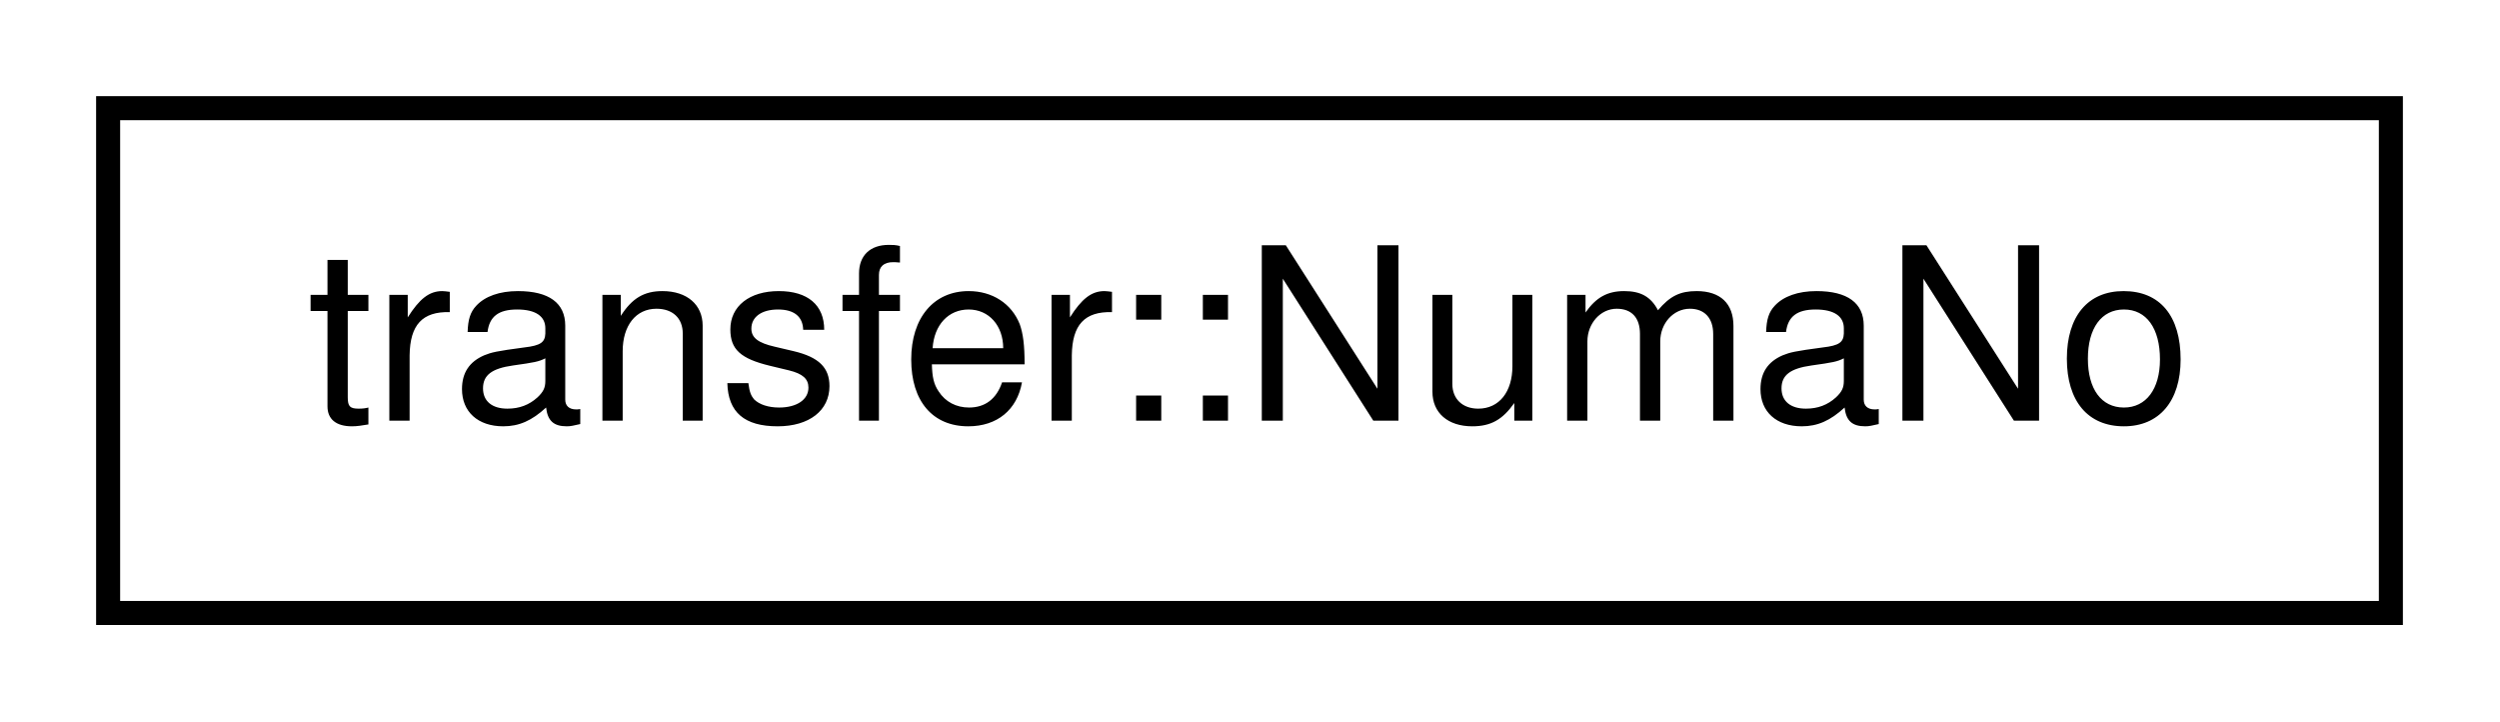
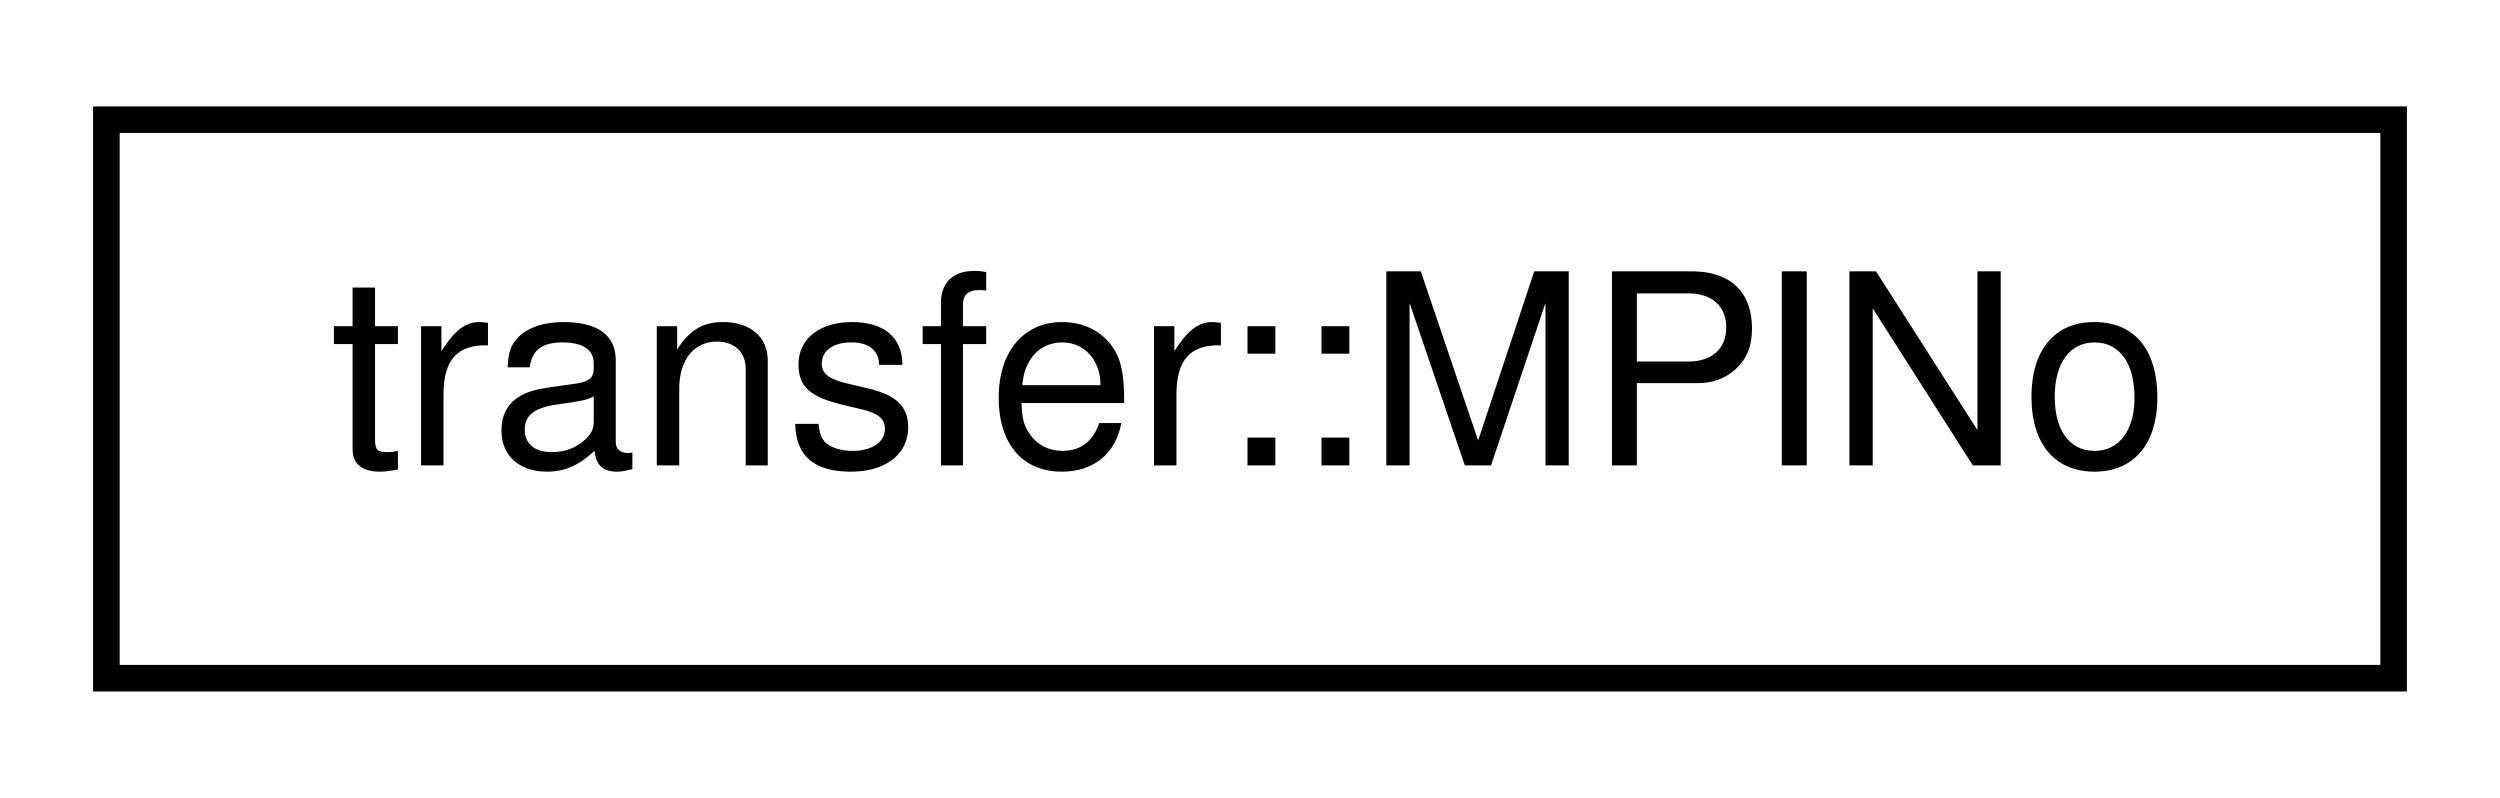
- <svg xmlns="http://www.w3.org/2000/svg" xmlns:xlink="http://www.w3.org/1999/xlink" width="104pt" height="30pt" viewBox="0.00 0.00 104.00 30.00">
+ <svg xmlns="http://www.w3.org/2000/svg" xmlns:xlink="http://www.w3.org/1999/xlink" width="94pt" height="30pt" viewBox="0.00 0.00 94.00 30.00">
  <g id="graph1" class="graph" transform="scale(1 1) rotate(0) translate(4 26)">
-     <polygon fill="white" stroke="white" points="-4,5 -4,-26 101,-26 101,5 -4,5" />
+     <polygon fill="white" stroke="white" points="-4,5 -4,-26 91,-26 91,5 -4,5" />
    <g id="node1" class="node">
-       <a xlink:href="classtransfer_1_1NumaNo.xhtml" target="_top" xlink:title="transfer::NumaNo">
-         <polygon fill="white" stroke="black" points="0.5,-0.5 0.5,-21.5 95.5,-21.5 95.5,-0.5 0.5,-0.5" />
-         <text text-anchor="middle" x="48" y="-8.5" font-family="Helvetica,sans-Serif" font-size="10.00">transfer::NumaNo</text>
+       <a xlink:href="classtransfer_1_1MPINo.xhtml" target="_top" xlink:title="transfer::MPINo">
+         <polygon fill="white" stroke="black" points="0,-0.5 0,-21.5 86,-21.5 86,-0.5 0,-0.5" />
+         <text text-anchor="middle" x="43" y="-8.5" font-family="Helvetica,sans-Serif" font-size="10.00">transfer::MPINo</text>
      </a>
    </g>
  </g>
</svg>
